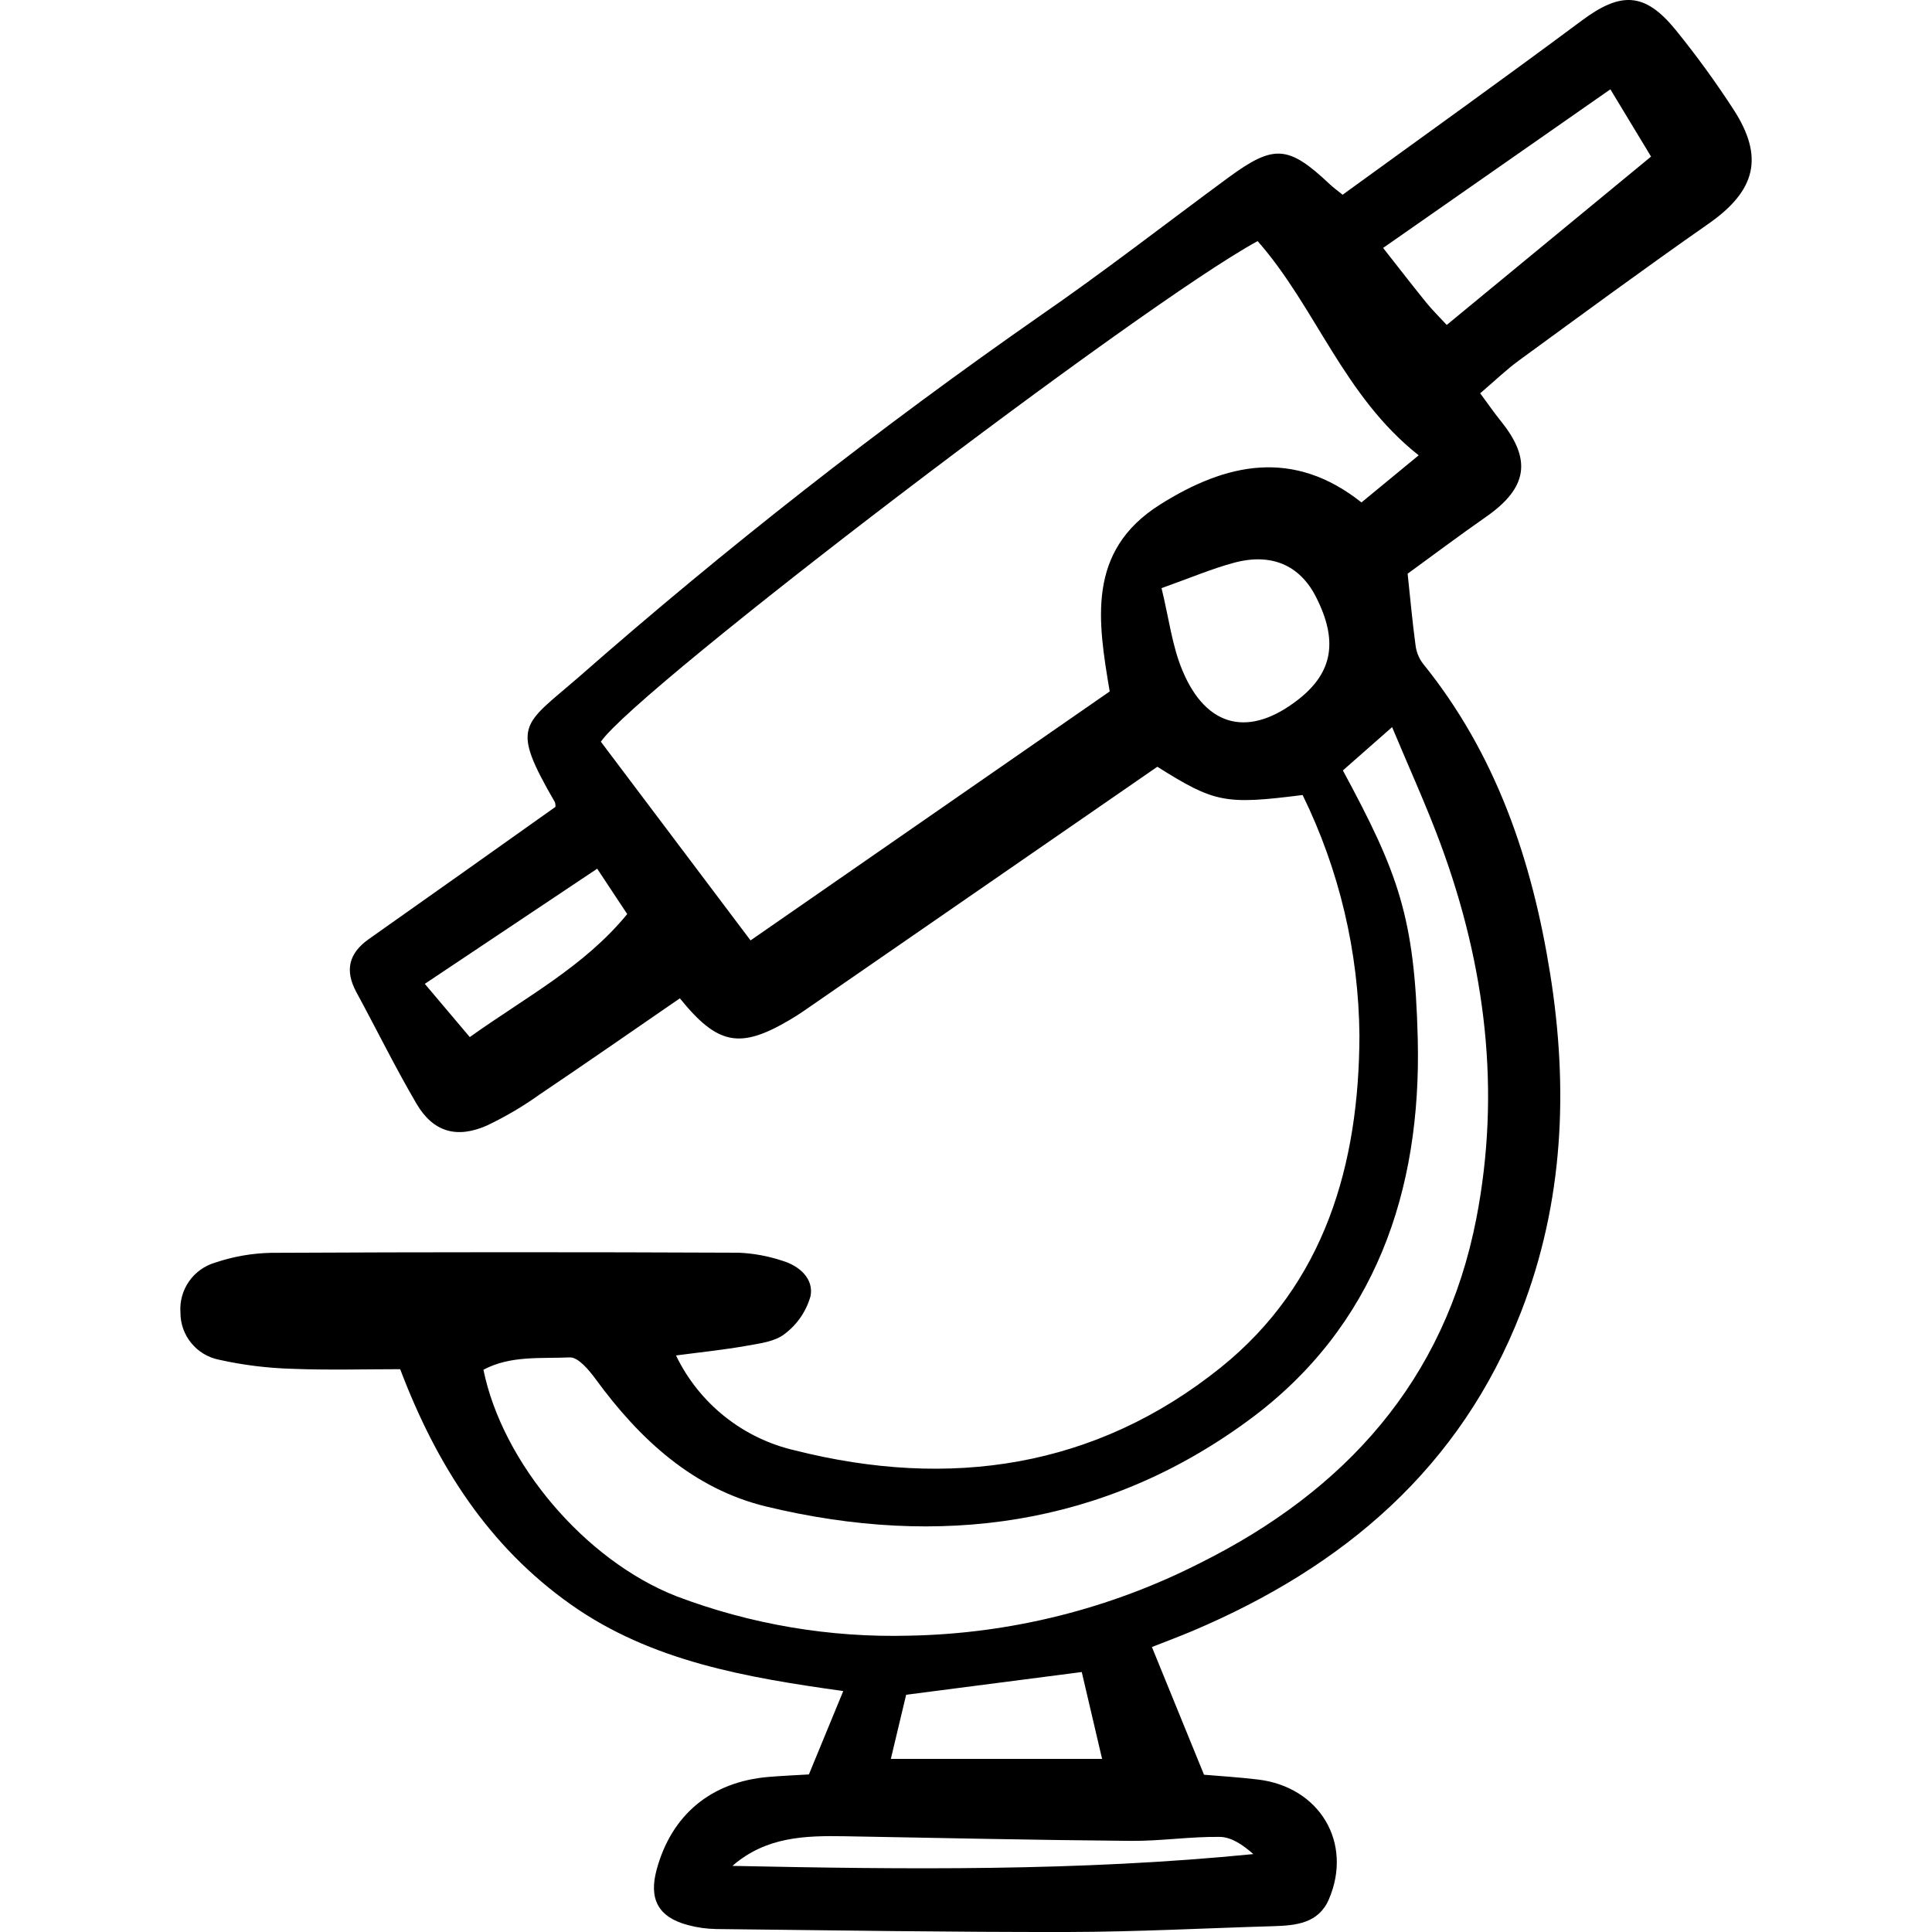
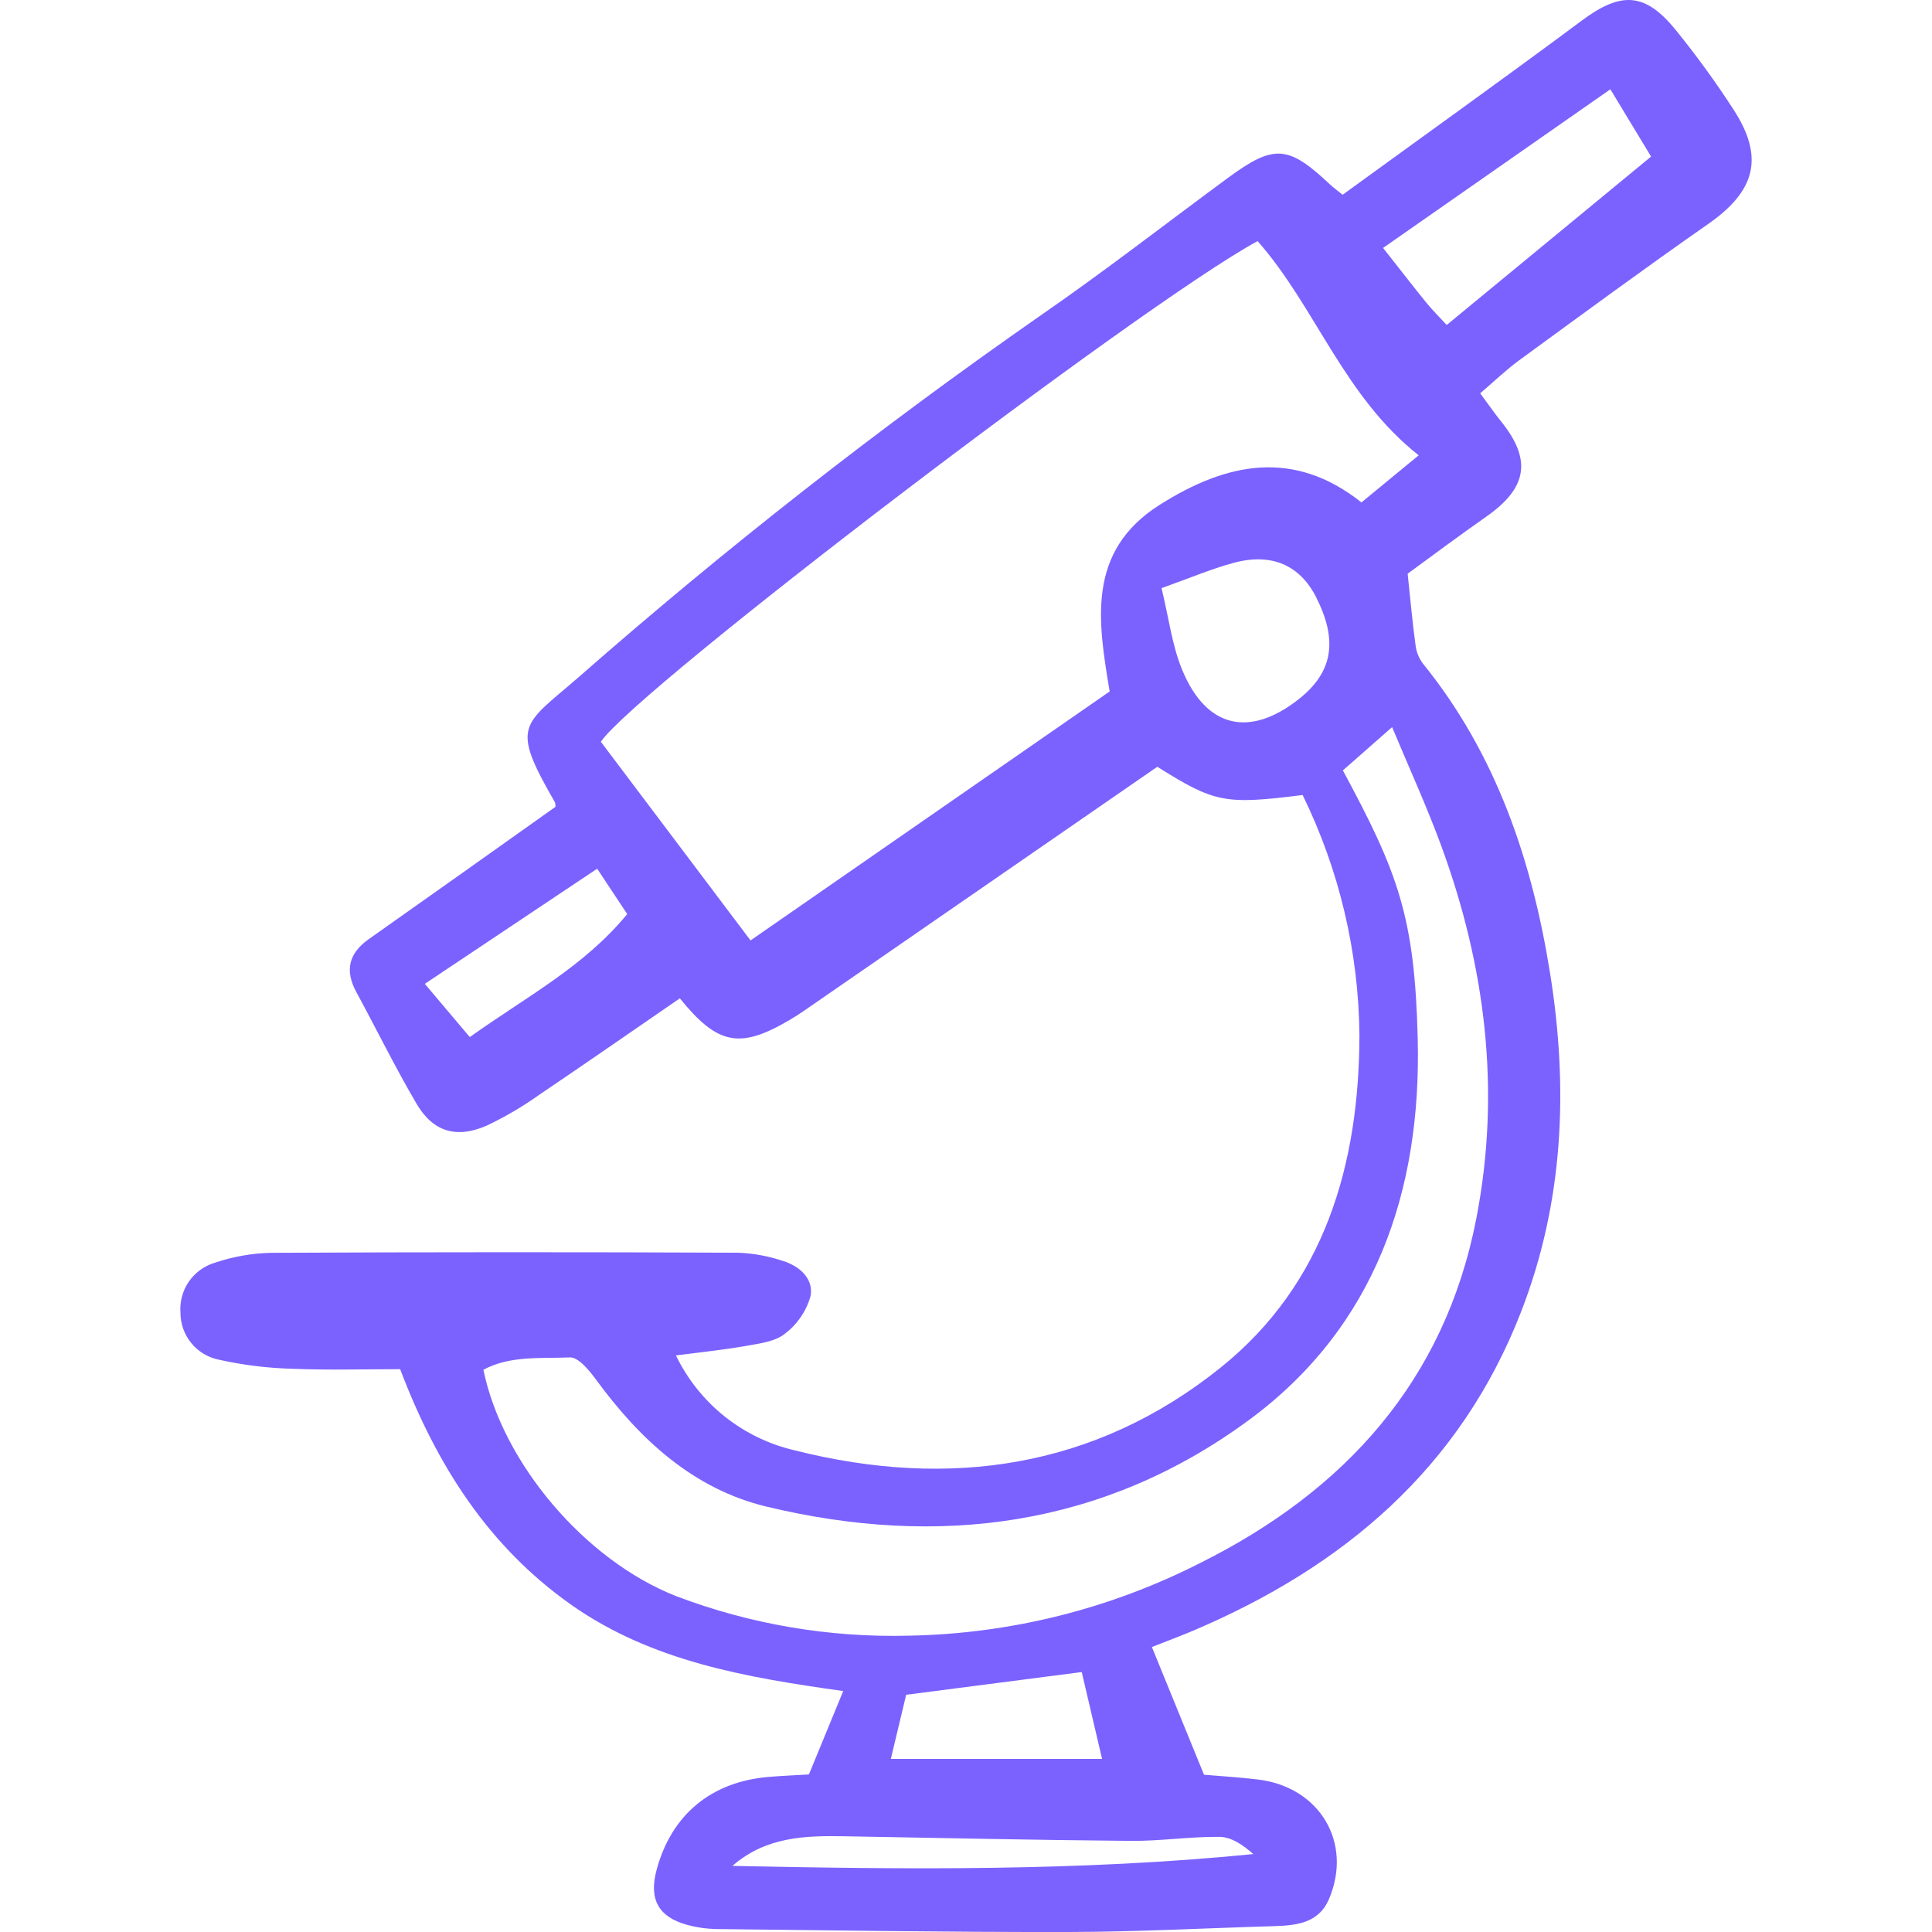
- <svg xmlns="http://www.w3.org/2000/svg" width="54" height="54" viewBox="0 0 150 150" fill="none">
-   <path d="M52.484 105.238C53.373 107.083 54.667 108.705 56.271 109.982C57.874 111.259 59.745 112.159 61.744 112.614C73.705 115.626 85.045 113.994 94.775 106.175C102.864 99.675 105.52 90.389 105.546 80.387C105.489 73.915 103.982 67.539 101.135 61.725C95.097 62.487 94.313 62.33 89.855 59.531C80.673 65.874 71.518 72.197 62.389 78.501C62.04 78.742 61.681 78.969 61.316 79.183C57.461 81.46 55.726 81.15 52.784 77.51C49.166 79.998 45.545 82.519 41.885 84.984C40.594 85.907 39.223 86.713 37.788 87.393C35.441 88.422 33.618 87.876 32.339 85.695C30.68 82.866 29.234 79.914 27.668 77.03C26.755 75.347 27.074 74.011 28.635 72.91C33.477 69.493 38.308 66.07 43.127 62.644C43.134 62.524 43.121 62.404 43.087 62.289C39.591 56.24 40.549 56.374 44.926 52.574C56.326 42.572 68.275 33.214 80.718 24.541C85.691 21.113 90.464 17.395 95.332 13.814C98.905 11.186 100.01 11.26 103.242 14.302C103.544 14.586 103.884 14.83 104.24 15.12C110.466 10.598 116.676 6.162 122.796 1.606C125.836 -0.659 127.702 -0.627 130.106 2.333C131.709 4.309 133.206 6.368 134.591 8.503C137.002 12.22 136.298 14.822 132.64 17.377C127.686 20.836 122.818 24.419 117.937 27.982C116.931 28.716 116.028 29.592 114.921 30.536C115.563 31.404 116.025 32.075 116.534 32.705C118.947 35.69 118.593 37.884 115.387 40.12C113.307 41.57 111.28 43.093 109.288 44.543C109.502 46.538 109.66 48.31 109.899 50.072C109.957 50.587 110.149 51.078 110.457 51.497C116.167 58.538 118.95 66.819 120.35 75.576C121.776 84.479 121.414 93.316 118.094 101.858C113.381 113.986 104.318 121.647 92.625 126.61C91.58 127.053 90.513 127.448 89.434 127.874L93.479 137.79C94.557 137.884 96.117 137.976 97.667 138.162C102.465 138.734 105.056 143.081 103.172 147.466C102.374 149.324 100.629 149.497 98.878 149.548C93.577 149.703 88.276 149.988 82.975 149.999C73.852 150.016 64.729 149.87 55.606 149.77C54.862 149.758 54.122 149.654 53.404 149.46C51.115 148.85 50.354 147.456 50.985 145.147C52.142 140.893 55.21 138.343 59.655 137.961C60.705 137.872 61.759 137.829 62.803 137.766L65.47 131.294C58 130.244 50.588 129.01 44.299 124.558C37.941 120.056 33.909 113.787 31.069 106.303C28.344 106.303 25.499 106.387 22.662 106.273C20.757 106.219 18.861 105.983 17.001 105.568C16.155 105.399 15.394 104.942 14.849 104.274C14.303 103.607 14.007 102.771 14.01 101.909C13.947 101.051 14.181 100.197 14.672 99.491C15.164 98.784 15.884 98.268 16.712 98.028C18.112 97.555 19.576 97.299 21.053 97.269C33.151 97.21 45.248 97.207 57.346 97.26C58.503 97.309 59.647 97.52 60.746 97.886C62.066 98.278 63.188 99.276 62.931 100.626C62.603 101.798 61.899 102.83 60.926 103.562C60.165 104.169 58.971 104.305 57.941 104.491C56.197 104.801 54.426 104.98 52.484 105.238ZM110.146 35.35C104.298 30.733 102.157 23.845 97.641 18.719C88.606 23.631 49.436 53.497 46.651 57.587L58.273 73.013L86.156 53.685C85.253 48.274 84.322 42.801 90.056 39.181C95.204 35.933 100.414 34.813 105.705 39.008L110.146 35.35ZM104.261 59.816C108.558 67.782 109.84 71.197 110.074 80.65C110.365 92.433 106.792 103.005 96.992 110.231C85.757 118.516 72.921 120.205 59.504 116.97C53.829 115.603 49.669 111.752 46.26 107.094C45.738 106.382 44.895 105.359 44.24 105.389C41.996 105.49 39.627 105.225 37.534 106.347C39.003 113.558 45.392 121.135 52.506 123.928C58.271 126.114 64.408 127.155 70.572 126.993C78.443 126.85 86.178 124.918 93.191 121.345C104.427 115.745 112.174 107.192 114.62 94.618C116.543 84.723 115.344 75.007 111.865 65.581C110.753 62.566 109.41 59.633 108.082 56.453L104.261 59.816ZM112.324 25.228L128.188 12.157L125.029 6.934C119.091 11.078 113.325 15.102 107.384 19.249C108.668 20.88 109.693 22.209 110.75 23.512C111.207 24.075 111.731 24.586 112.323 25.228H112.324ZM90.182 45.663C90.754 48.006 91.001 50.134 91.795 52.036C93.668 56.547 97.048 57.291 100.874 54.25C103.487 52.172 103.89 49.719 102.171 46.342C100.918 43.88 98.712 42.904 95.783 43.698C94.062 44.164 92.412 44.869 90.18 45.663H90.182ZM70.353 131.581L69.164 136.561H85.566C84.972 134.021 84.476 131.904 83.987 129.816L70.353 131.581ZM56.863 144.867C70.318 145.146 83.776 145.294 97.307 143.951C96.501 143.234 95.607 142.627 94.702 142.616C92.403 142.585 90.099 142.946 87.799 142.925C80.394 142.863 72.991 142.697 65.588 142.566C62.516 142.513 59.475 142.594 56.865 144.867H56.863ZM46.366 67.446L32.981 76.386L36.474 80.519C40.829 77.405 45.351 75.054 48.697 70.968L46.366 67.446Z" fill="#000" />
+ <svg xmlns="http://www.w3.org/2000/svg" width="42" height="42" viewBox="0 0 42 42" fill="none">
+   <path d="M14.695 29.466C14.944 29.983 15.307 30.437 15.756 30.795C16.205 31.152 16.729 31.404 17.288 31.532C20.637 32.375 23.812 31.918 26.537 29.729C28.802 27.909 29.546 25.309 29.553 22.508C29.537 20.696 29.115 18.911 28.318 17.283C26.627 17.496 26.407 17.452 25.159 16.669C22.588 18.445 20.025 20.215 17.469 21.98C17.371 22.048 17.271 22.111 17.169 22.171C16.089 22.809 15.603 22.722 14.779 21.703C13.766 22.399 12.752 23.105 11.728 23.796C11.366 24.054 10.982 24.28 10.581 24.47C9.923 24.758 9.413 24.605 9.055 23.994C8.59 23.203 8.186 22.376 7.747 21.568C7.491 21.097 7.581 20.723 8.018 20.415C9.373 19.458 10.726 18.5 12.075 17.54C12.078 17.507 12.074 17.473 12.064 17.441C11.085 15.747 11.354 15.785 12.579 14.721C15.771 11.92 19.117 9.3 22.601 6.872C23.993 5.912 25.33 4.871 26.693 3.868C27.693 3.132 28.003 3.153 28.908 4.005C28.992 4.084 29.087 4.152 29.187 4.234C30.93 2.967 32.669 1.725 34.383 0.45C35.234 -0.184 35.757 -0.176 36.43 0.653C36.879 1.207 37.298 1.783 37.685 2.381C38.36 3.422 38.163 4.15 37.139 4.866C35.752 5.834 34.389 6.837 33.022 7.835C32.741 8.041 32.488 8.286 32.178 8.55C32.358 8.793 32.487 8.981 32.629 9.157C33.305 9.993 33.206 10.607 32.308 11.233C31.726 11.64 31.158 12.066 30.601 12.472C30.66 13.03 30.705 13.527 30.772 14.02C30.788 14.164 30.842 14.302 30.928 14.419C32.527 16.391 33.306 18.709 33.698 21.161C34.097 23.654 33.996 26.128 33.066 28.52C31.747 31.916 29.209 34.061 25.935 35.451C25.642 35.575 25.343 35.685 25.041 35.805L26.174 38.581C26.476 38.608 26.913 38.633 27.347 38.685C28.69 38.846 29.416 40.063 28.888 41.29C28.665 41.811 28.176 41.859 27.686 41.873C26.201 41.917 24.717 41.997 23.233 42C20.678 42.005 18.124 41.964 15.57 41.936C15.361 41.932 15.154 41.903 14.953 41.849C14.312 41.678 14.099 41.288 14.276 40.641C14.6 39.45 15.459 38.736 16.703 38.629C16.997 38.604 17.293 38.592 17.585 38.575L18.331 36.762C16.24 36.468 14.165 36.123 12.403 34.876C10.623 33.616 9.494 31.86 8.699 29.765C7.936 29.765 7.14 29.788 6.345 29.756C5.812 29.741 5.281 29.675 4.76 29.559C4.523 29.512 4.31 29.384 4.158 29.197C4.005 29.01 3.922 28.776 3.923 28.535C3.905 28.294 3.971 28.055 4.108 27.857C4.246 27.66 4.448 27.515 4.679 27.448C5.071 27.316 5.481 27.244 5.895 27.235C9.282 27.219 12.669 27.218 16.057 27.233C16.381 27.247 16.701 27.306 17.009 27.408C17.378 27.518 17.692 27.797 17.621 28.175C17.529 28.503 17.332 28.792 17.059 28.997C16.846 29.167 16.512 29.206 16.223 29.258C15.735 29.344 15.239 29.395 14.695 29.466ZM30.841 9.898C29.203 8.605 28.604 6.677 27.339 5.241C24.809 6.617 13.842 14.979 13.062 16.125L16.316 20.444L24.123 15.032C23.871 13.517 23.61 11.984 25.216 10.971C26.657 10.061 28.116 9.748 29.597 10.922L30.841 9.898ZM29.193 16.748C30.396 18.979 30.755 19.935 30.82 22.582C30.902 25.881 29.902 28.841 27.158 30.865C24.012 33.185 20.418 33.657 16.661 32.752C15.072 32.369 13.907 31.291 12.953 29.986C12.807 29.787 12.571 29.5 12.387 29.509C11.759 29.537 11.095 29.463 10.509 29.777C10.921 31.796 12.71 33.918 14.702 34.7C16.316 35.312 18.034 35.603 19.76 35.558C21.964 35.518 24.13 34.977 26.093 33.977C29.239 32.408 31.409 30.014 32.093 26.493C32.632 23.722 32.296 21.002 31.322 18.363C31.011 17.518 30.635 16.697 30.263 15.807L29.193 16.748ZM31.451 7.064L35.893 3.404L35.008 1.941C33.345 3.102 31.731 4.229 30.067 5.39C30.427 5.846 30.714 6.219 31.01 6.583C31.138 6.741 31.285 6.884 31.45 7.064H31.451ZM25.251 12.786C25.411 13.442 25.48 14.037 25.703 14.57C26.227 15.833 27.173 16.042 28.245 15.19C28.976 14.608 29.089 13.921 28.608 12.976C28.257 12.286 27.639 12.013 26.819 12.236C26.337 12.366 25.875 12.563 25.25 12.786H25.251ZM19.699 36.843L19.366 38.237H23.958C23.792 37.526 23.653 36.933 23.516 36.349L19.699 36.843ZM15.921 40.563C19.689 40.641 23.457 40.682 27.246 40.306C27.02 40.106 26.77 39.936 26.517 39.932C25.873 39.924 25.227 40.025 24.584 40.019C22.51 40.002 20.438 39.955 18.364 39.919C17.504 39.904 16.653 39.926 15.922 40.563H15.921ZM12.982 18.885L9.235 21.388L10.213 22.545C11.432 21.674 12.698 21.015 13.635 19.871L12.982 18.885Z" fill="#7B62FE" />
</svg>
